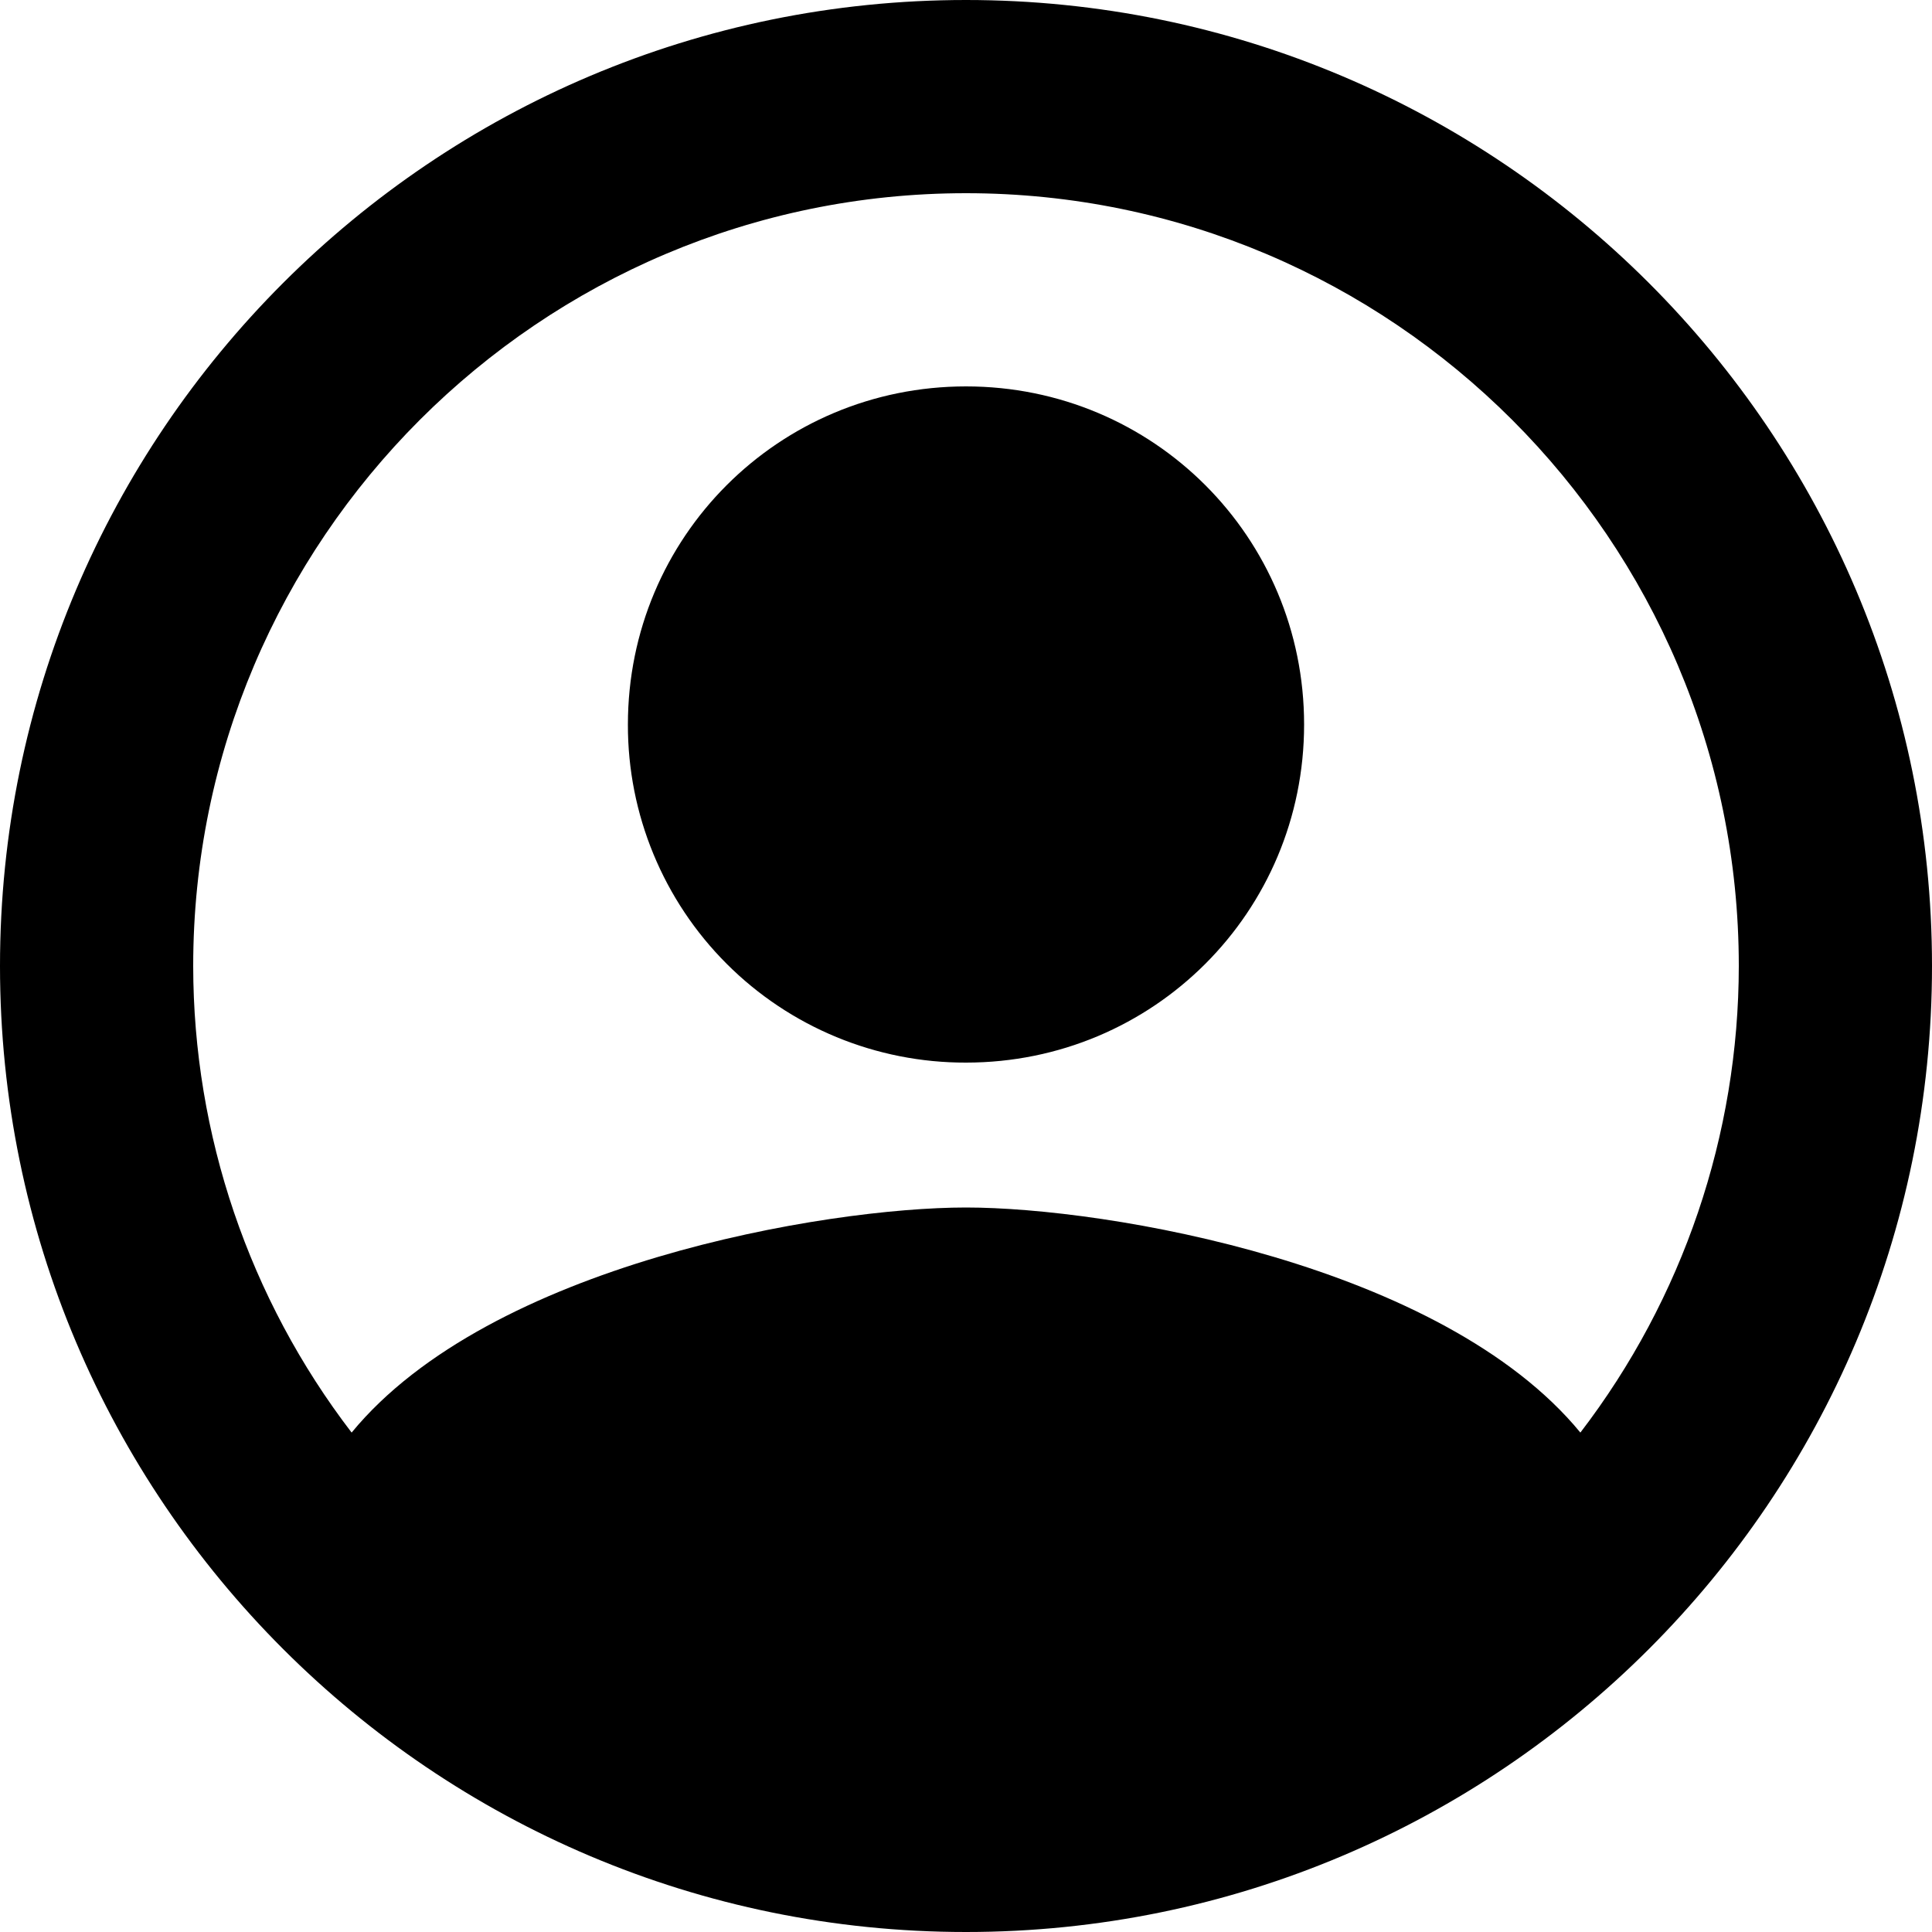
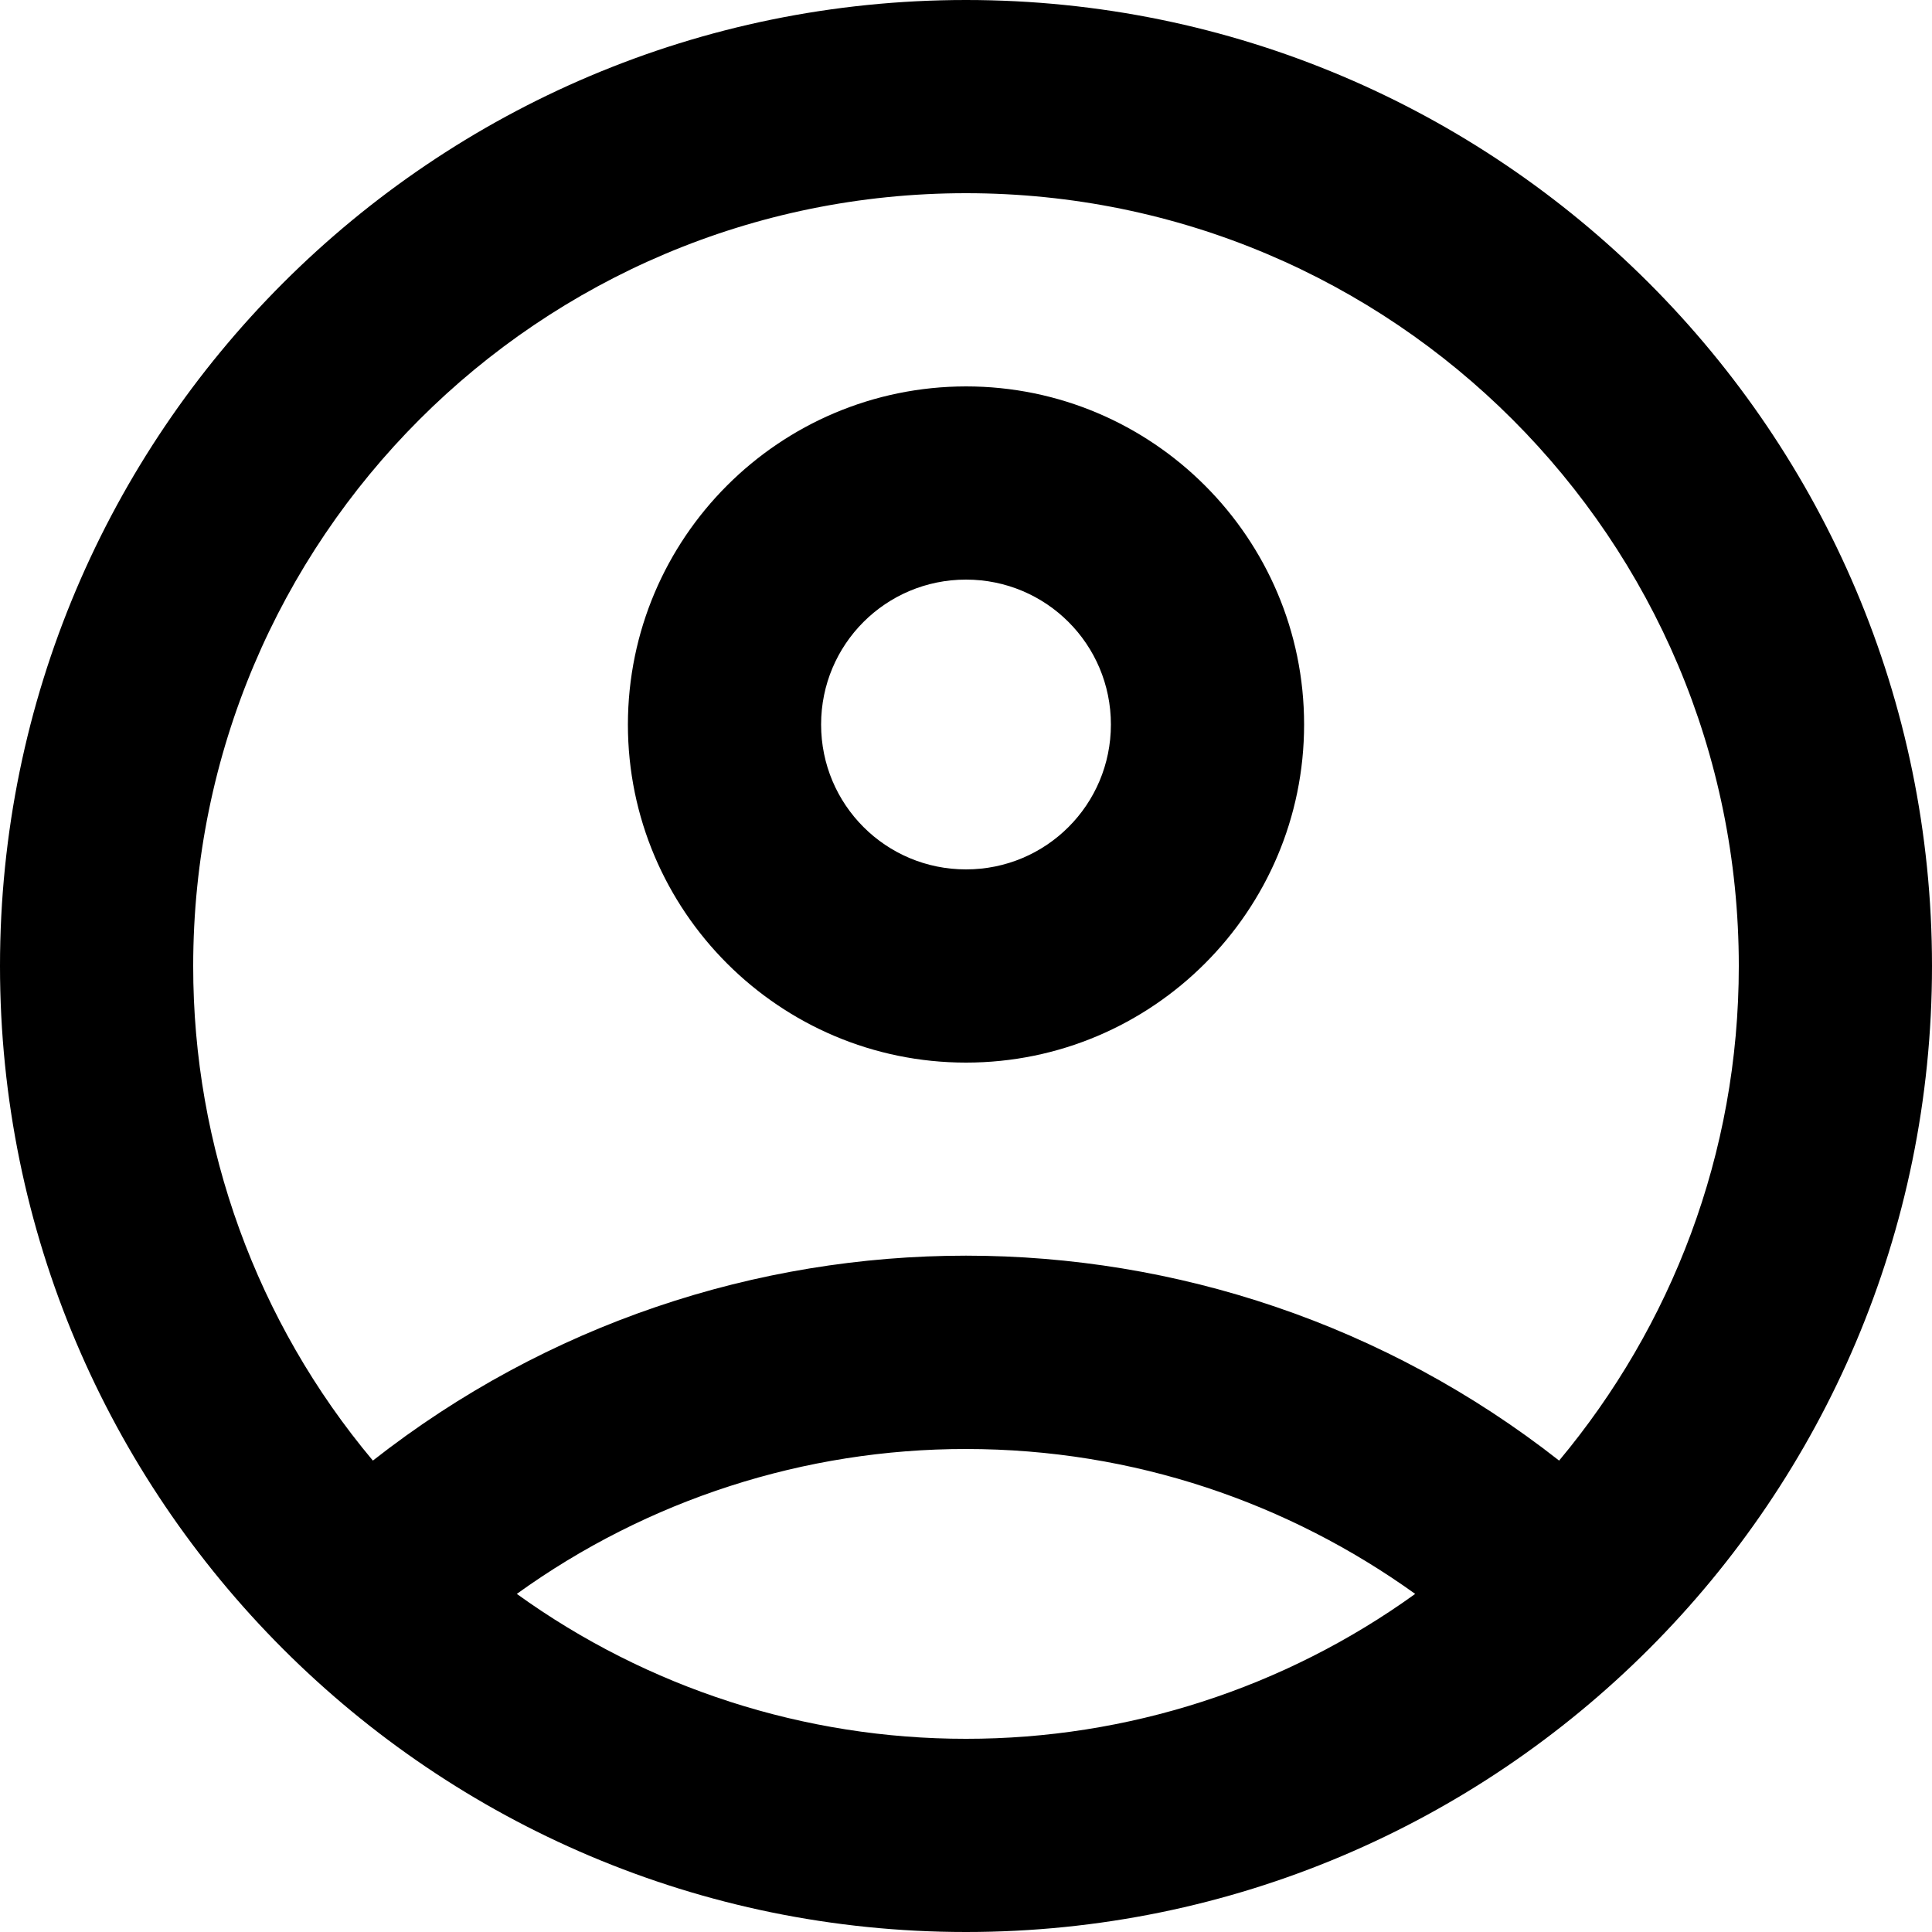
<svg xmlns="http://www.w3.org/2000/svg" width="16" height="16" viewBox="0 0 16 16">
-   <path fill-rule="evenodd" clip-rule="evenodd" d="M8 0C3.584 0 0 3.584 0 8s3.584 8 8 8 8-3.584 8-8-3.584-8-8-8Zm5.088 11.864C11.944 10.472 9.168 10 8 10c-1.168 0-3.944.472-5.088 1.864A6.36 6.36 0 0 1 1.6 8c0-3.528 2.872-6.4 6.4-6.4 3.528 0 6.4 2.872 6.4 6.4a6.36 6.36 0 0 1-1.312 3.864ZM5.2 6c0-1.552 1.248-2.8 2.8-2.8 1.552 0 2.8 1.248 2.8 2.8 0 1.552-1.248 2.8-2.8 2.8A2.793 2.793 0 0 1 5.2 6Z" />
+   <path d="M8 0C3.584 0 0 3.584 0 8s3.584 8 8 8 8-3.584 8-8-3.584-8-8-8ZM4.28 13.2A6.353 6.353 0 0 1 8 12c1.392 0 2.672.448 3.72 1.2A6.353 6.353 0 0 1 8 14.4a6.353 6.353 0 0 1-3.72-1.2Zm8.632-1.104a7.957 7.957 0 0 0-9.824 0A6.365 6.365 0 0 1 1.6 8c0-3.536 2.864-6.4 6.4-6.4 3.536 0 6.4 2.864 6.4 6.4 0 1.56-.56 2.984-1.488 4.096Z" />
+   <path d="M8 3.2A2.803 2.803 0 0 0 5.2 6c0 1.544 1.256 2.8 2.8 2.8 1.544 0 2.8-1.256 2.8-2.8 0-1.544-1.256-2.8-2.8-2.8Zm0 4c-.664 0-1.2-.536-1.2-1.2 0-.664.536-1.2 1.2-1.2.664 0 1.2.536 1.2 1.2 0 .664-.536 1.2-1.2 1.2Z" />
</svg>
